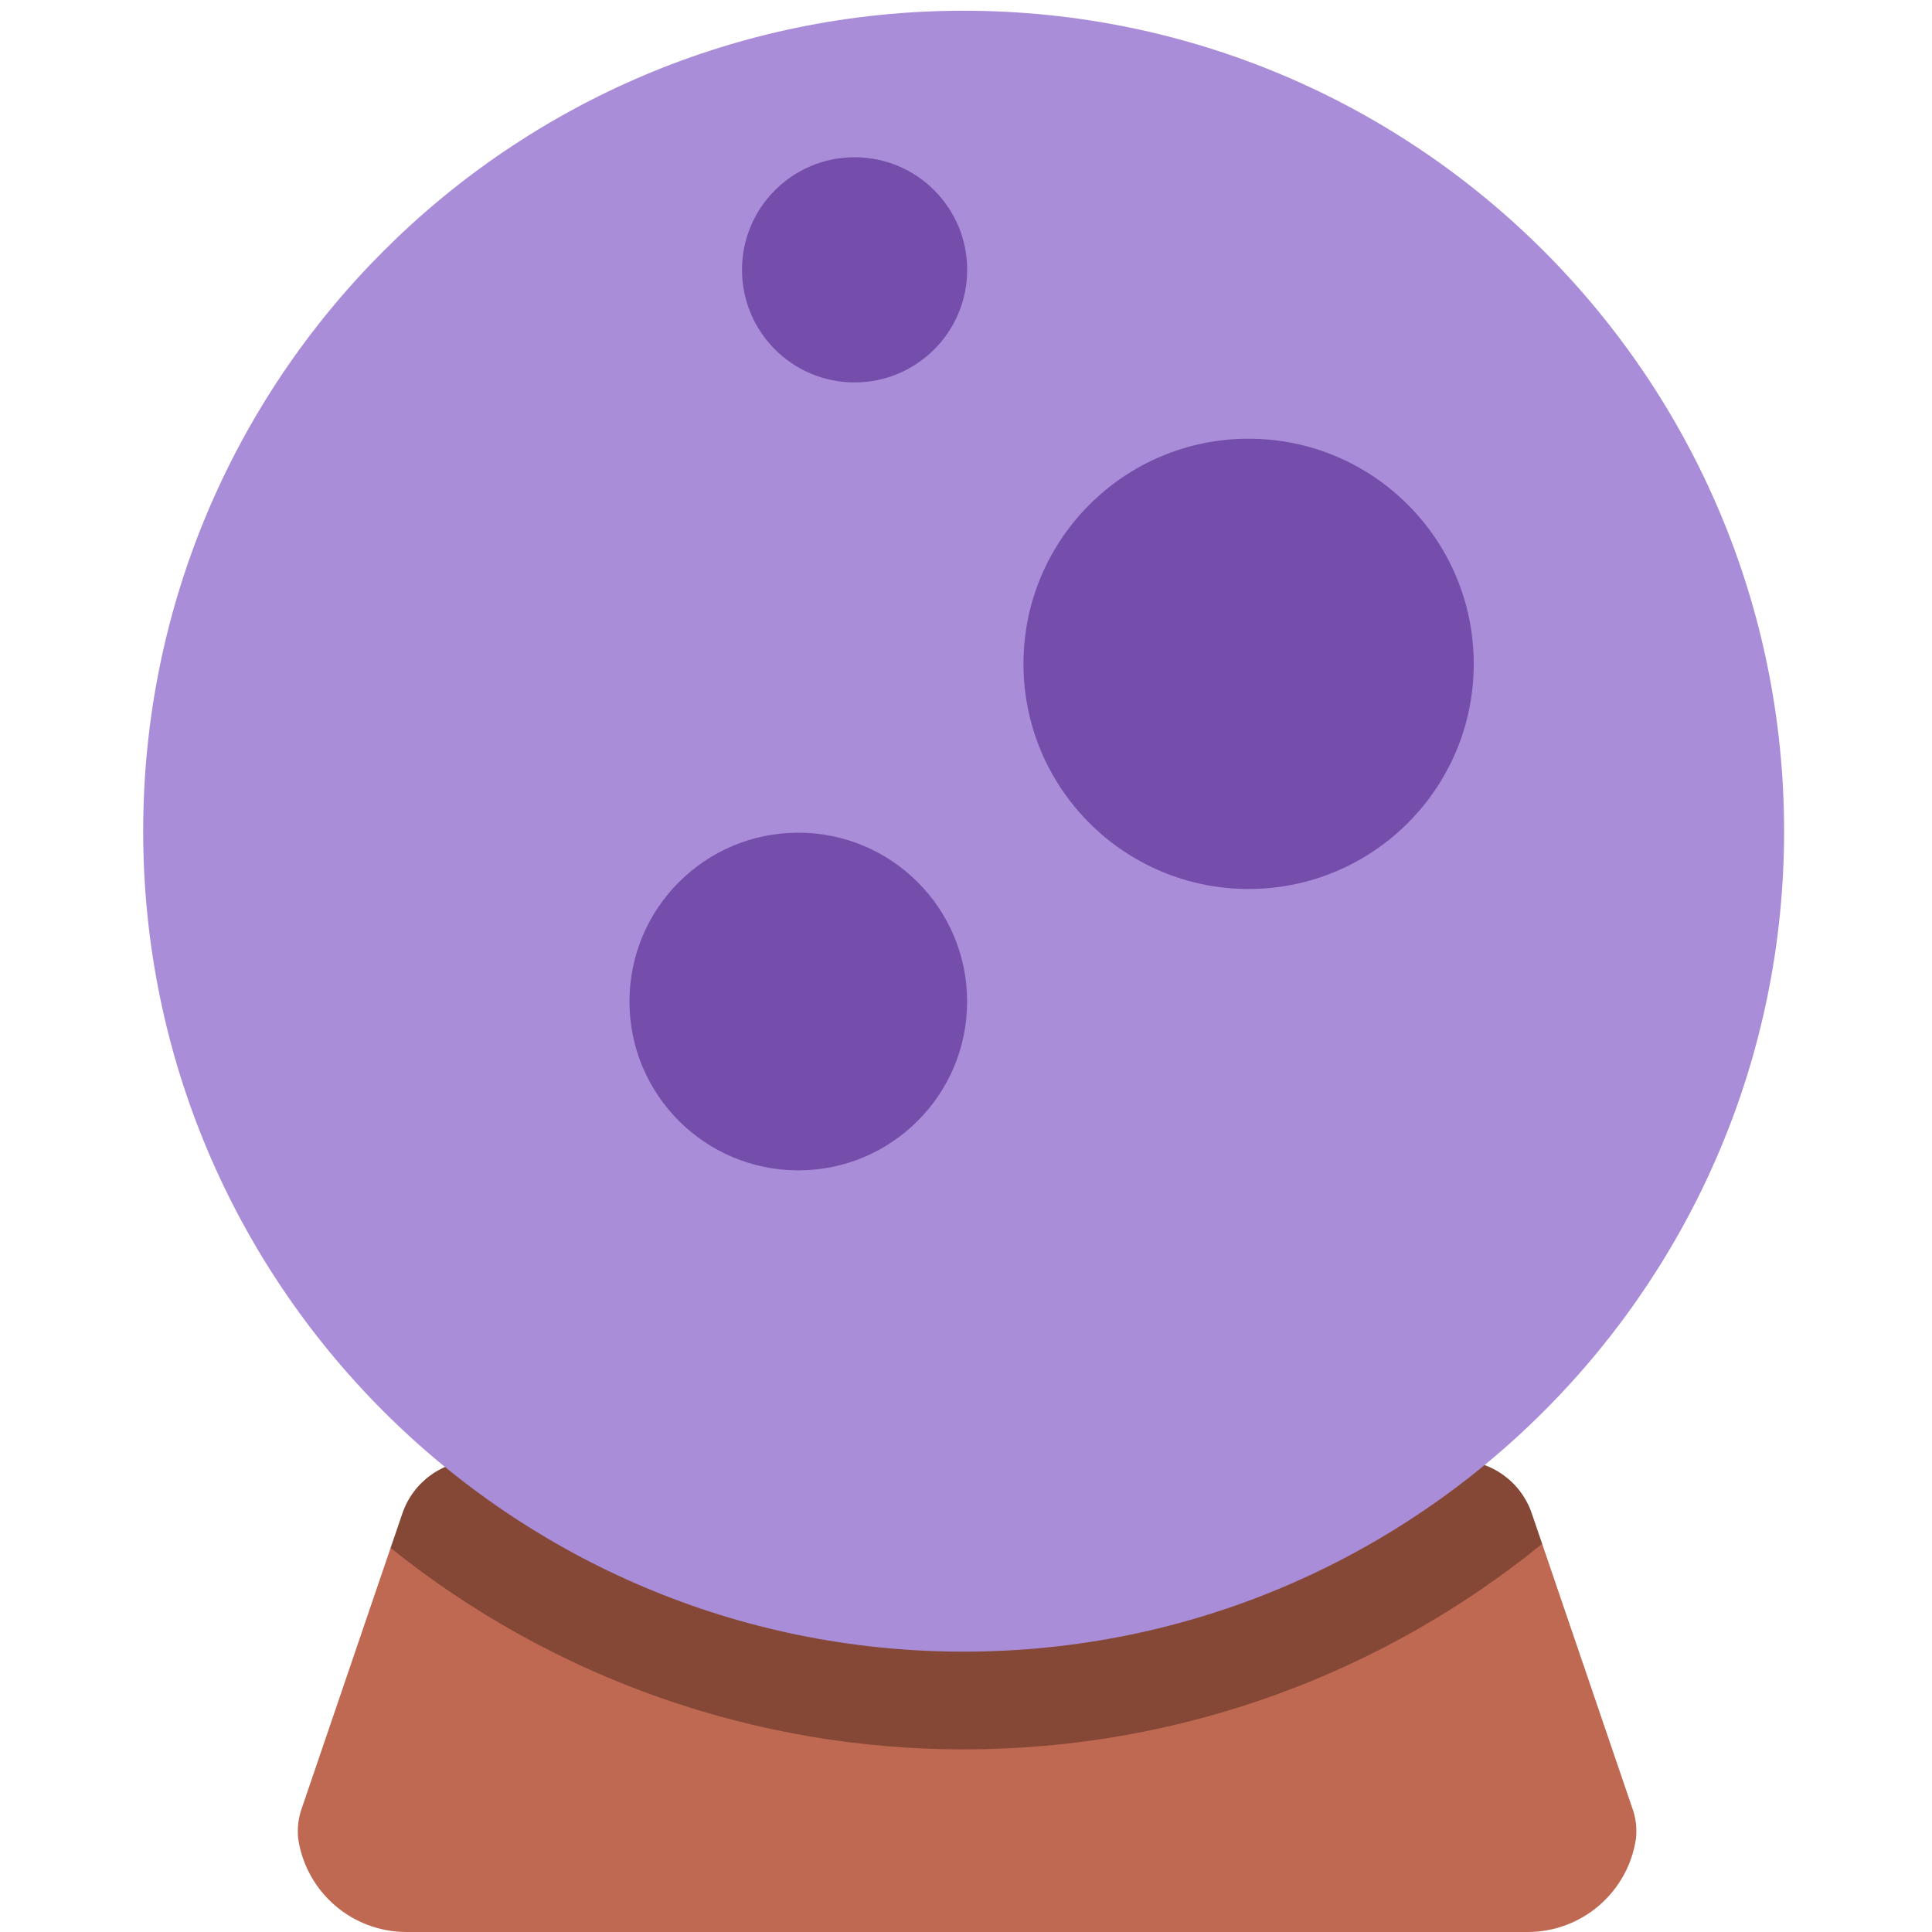
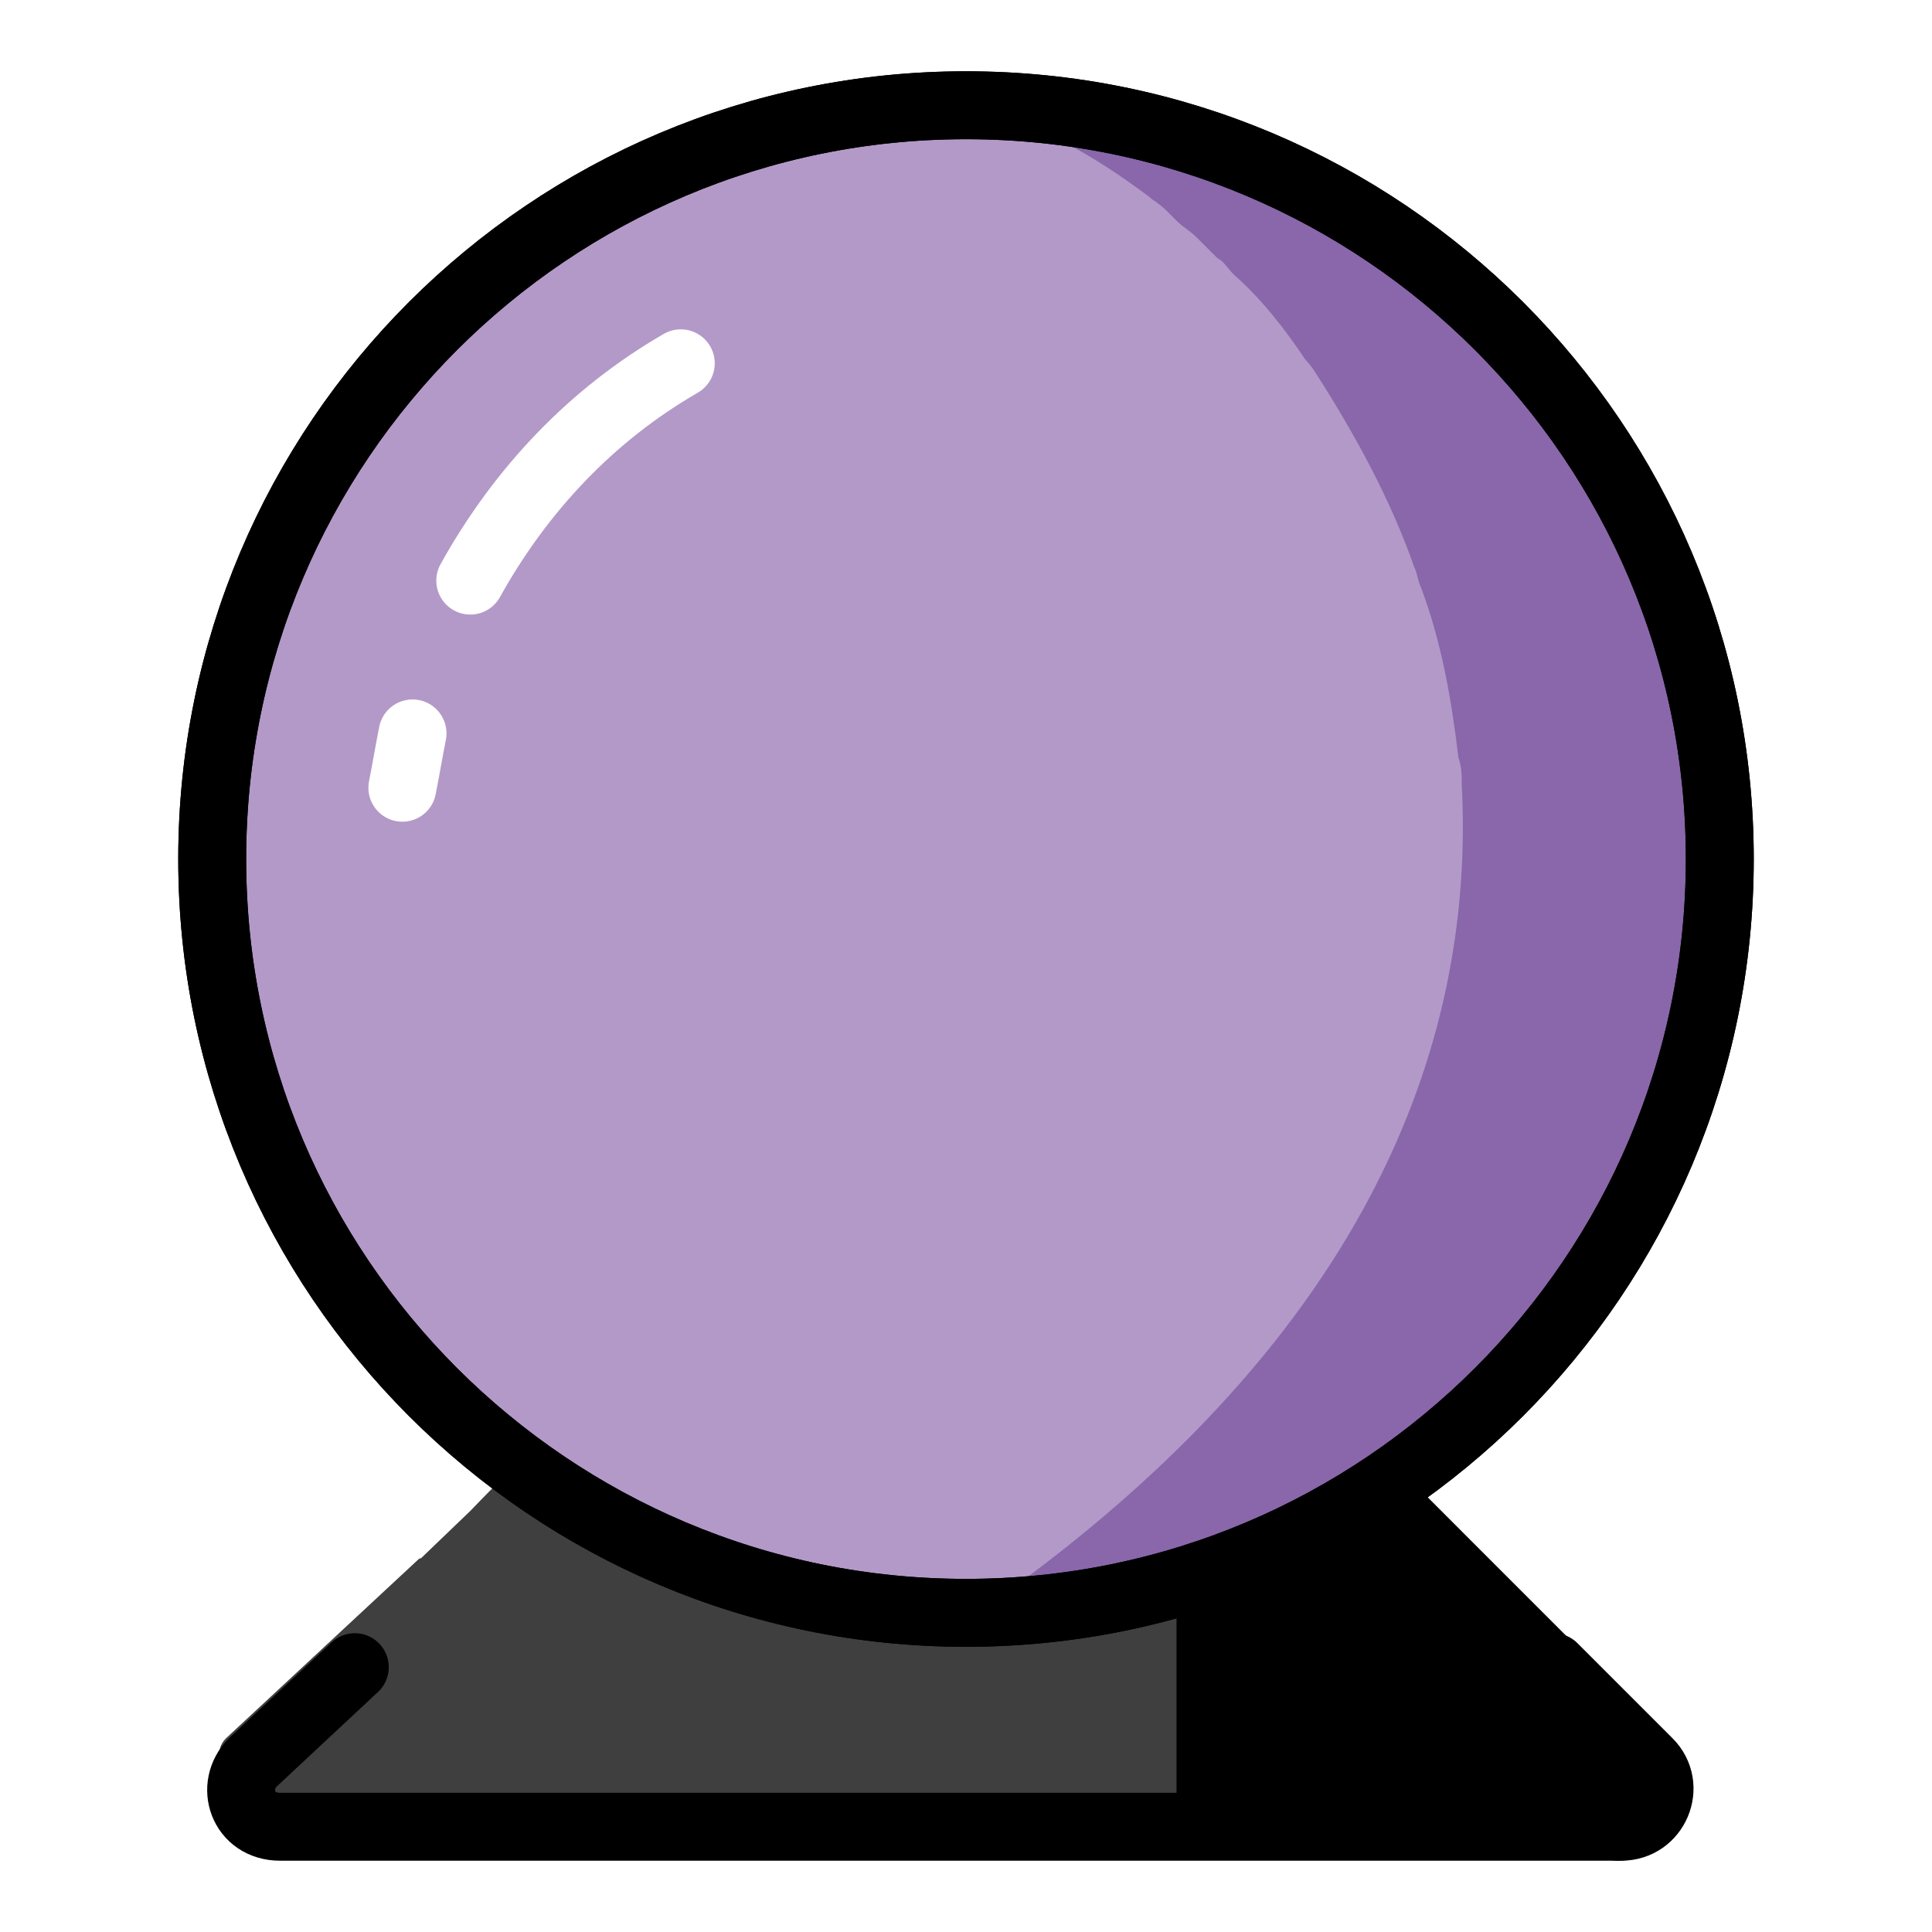
- <svg xmlns="http://www.w3.org/2000/svg" width="1em" height="1em" viewBox="0 0 36 36">
-   <path fill="#bf6952" d="m28.736 28.767l-21.458.076l-1.649 4.835a1.3 1.3 0 0 0-.073.582A2.04 2.04 0 0 0 7.573 36h20.894a2.04 2.04 0 0 0 2.017-1.74a1.26 1.26 0 0 0-.073-.582z" />
-   <path fill="#854836" d="m28.736 28.767l-.19-.556a1.46 1.46 0 0 0-1.389-1.001H8.883c-.63 0-1.19.403-1.389 1.001l-.216.632a17.03 17.03 0 0 0 10.678 3.754c4.088 0 7.837-1.438 10.78-3.83" />
-   <circle cx="17.956" cy="15.488" r="15.288" fill="#aa8dd8" />
-   <circle cx="23.266" cy="12.37" r="4.195" fill="#744eaa" />
-   <circle cx="14.875" cy="18.662" r="3.146" fill="#744eaa" />
-   <circle cx="15.924" cy="5.028" r="2.098" fill="#744eaa" />
+ <svg xmlns="http://www.w3.org/2000/svg" version="1.1" width="800" height="800" viewBox="0 0 800 800" xml:space="preserve">
+   <defs>
+ </defs>
+   <g transform="matrix(1.2654 0 0 1.2654 400 400)">
+     <g style="">
+       <g transform="matrix(11.1111 0 0 11.1111 -16.6667 189.4444)" id="color">
+         <path style="stroke: none; stroke-width: 1; stroke-dasharray: none; stroke-linecap: butt; stroke-dashoffset: 0; stroke-linejoin: miter; stroke-miterlimit: 4; fill: rgb(63,63,63); fill-rule: nonzero; opacity: 1;" transform=" translate(-34.5, -53)" d="M 50.1 55.5 L 47.3 52.7 C 47.1 52.5 46.8 52.4 46.5 52.4 L 23.1 50.5 C 22.8 50.5 21.6 51.8 21.4 52 L 18.9 54.4" stroke-linecap="round" />
+       </g>
+       <g transform="matrix(11.1111 0 0 11.1111 -9.3488 225.5556)" id="color">
+         <path style="stroke: none; stroke-width: 1; stroke-dasharray: none; stroke-linecap: butt; stroke-dashoffset: 0; stroke-linejoin: miter; stroke-miterlimit: 4; fill: rgb(63,63,63); fill-rule: nonzero; opacity: 1;" transform=" translate(-35.1586, -56.25)" d="M 19.9 53.4 L 14.2 58.7 C 13.5 59.4 14.7 61.3 15.7 61.3 L 55.2 61.3 C 56.2 61.3 56.7 60.1 56 59.4 L 47.4 51.2" stroke-linecap="round" />
+       </g>
+       <g transform="matrix(11.1111 0 0 11.1111 0 -35)" id="color">
+         <circle style="stroke: none; stroke-width: 1; stroke-dasharray: none; stroke-linecap: butt; stroke-dashoffset: 0; stroke-linejoin: miter; stroke-miterlimit: 4; fill: rgb(179,153,200); fill-rule: nonzero; opacity: 1;" cx="0" cy="0" r="22.2" />
+       </g>
+       <g transform="matrix(11.1111 0 0 11.1111 124.4444 -32.2222)" id="color">
+         <path style="stroke: none; stroke-width: 1; stroke-dasharray: none; stroke-linecap: butt; stroke-dashoffset: 0; stroke-linejoin: miter; stroke-miterlimit: 4; fill: rgb(137,103,170); fill-rule: nonzero; opacity: 1;" transform=" translate(-47.2, -33.05)" d="M 58.2 33 C 58.2 45.3 48.5 55.1 36.2 55.1 C 47.8 47.1 51 38.3 50.6 30.6 C 50.6 30.3 50.6 30.1 50.5 29.8 C 50.3 28.1 50 26.4 49.4 24.8 C 49.3 24.6 49.3 24.4 49.2 24.2 C 48.5 22.2 47.5 20.4 46.5 18.8 C 46.3 18.5 46.2 18.3 46 18.1 C 45.4 17.2 44.7 16.3 43.9 15.6 C 43.7 15.4 43.6 15.2 43.4 15.1 C 43.2 14.9 43 14.7 42.8 14.5 C 42.6 14.3 42.4 14.2 42.2 14 C 42.1 13.9 42 13.8 41.9 13.7 C 41.7 13.5 41.5 13.4 41.4 13.3 C 40.6 12.7 39.7 12.1 38.9 11.7 C 38.8 11.6 38.6 11.6 38.5 11.5 C 38.2 11.4 37.8 11.2 37.5 11.1 C 37.3 11 37.1 11 37 11 C 36.9 11 36.8 11 36.7 11 C 36.6 11 36.5 11 36.4 11 L 36.5 11 C 48.6 11.1 58.2 20.9 58.2 33 Z" stroke-linecap="round" />
+       </g>
+       <g transform="matrix(11.1111 0 0 11.1111 -182.7778 -67.2222)" id="color">
+         <path style="stroke: rgb(255,255,255); stroke-width: 2; stroke-dasharray: none; stroke-linecap: round; stroke-dashoffset: 0; stroke-linejoin: round; stroke-miterlimit: 10; fill: none; fill-rule: nonzero; opacity: 1;" transform=" translate(-19.55, -29.9)" d="M 19.4 30.7 C 19.5 30.2 19.6 29.6 19.7 29.1" stroke-linecap="round" />
+       </g>
+       <g transform="matrix(11.1111 0 0 11.1111 -127.7778 -161.6667)" id="color">
+         <path style="stroke: rgb(255,255,255); stroke-width: 2; stroke-dasharray: none; stroke-linecap: round; stroke-dashoffset: 0; stroke-linejoin: round; stroke-miterlimit: 10; fill: none; fill-rule: nonzero; opacity: 1;" transform=" translate(-24.5, -21.4)" d="M 21.4 24.6 C 22.9 21.9 25 19.7 27.6 18.2" stroke-linecap="round" />
+       </g>
+       <g transform="matrix(11.1111 0 0 11.1111 150.6061 223.3333)" id="color">
+         <path style="stroke: none; stroke-width: 1; stroke-dasharray: none; stroke-linecap: butt; stroke-dashoffset: 0; stroke-linejoin: miter; stroke-miterlimit: 4; fill: rgb(0,0,0); fill-rule: nonzero; opacity: 1;" transform=" translate(-49.5545, -56.05)" d="M 48.7 50.8 C 48.8 50.8 48.9 50.9 49 51 L 51.8 53.8 L 53.9 55.9 L 56.7 58.7 C 57.4 59.4 56.2 61.3 55.2 61.3 L 42.2 61.3 L 42.2 54.1" stroke-linecap="round" />
+       </g>
+       <g transform="matrix(11.1111 0 0 11.1111 0 -35)" id="line">
+         <circle style="stroke: rgb(0,0,0); stroke-width: 2; stroke-dasharray: none; stroke-linecap: round; stroke-dashoffset: 0; stroke-linejoin: round; stroke-miterlimit: 10; fill: none; fill-rule: nonzero; opacity: 1;" cx="0" cy="0" r="22.2" />
+       </g>
+       <g transform="matrix(11.1111 0 0 11.1111 0 -35)" id="line">
+         <circle style="stroke: rgb(0,0,0); stroke-width: 2; stroke-dasharray: none; stroke-linecap: round; stroke-dashoffset: 0; stroke-linejoin: round; stroke-miterlimit: 10; fill: none; fill-rule: nonzero; opacity: 1;" cx="0" cy="0" r="22.2" />
+       </g>
+       <g transform="matrix(11.1111 0 0 11.1111 -5.1219 255.5556)" id="line">
+         <path style="stroke: rgb(0,0,0); stroke-width: 2; stroke-dasharray: none; stroke-linecap: round; stroke-dashoffset: 0; stroke-linejoin: miter; stroke-miterlimit: 10; fill: none; fill-rule: nonzero; opacity: 1;" transform=" translate(-35.539, -58.95)" d="M 18 56.6 L 15 59.4 C 14.3 60.1 14.7 61.3 15.8 61.3 L 55.3 61.3 C 56.3 61.3 56.8 60.1 56.1 59.4 L 53.3 56.6" stroke-linecap="round" />
+       </g>
+       <g transform="matrix(11.1111 0 0 11.1111 208.4795 255.5556)" id="line">
+         <path style="stroke: rgb(0,0,0); stroke-width: 2; stroke-dasharray: none; stroke-linecap: round; stroke-dashoffset: 0; stroke-linejoin: round; stroke-miterlimit: 10; fill: none; fill-rule: nonzero; opacity: 1;" transform=" translate(-54.7632, -58.95)" d="M 53.2 56.6 L 56 59.4 C 56.7 60.1 56.2 61.3 55.2 61.3" stroke-linecap="round" />
+       </g>
+     </g>
+   </g>
</svg>
